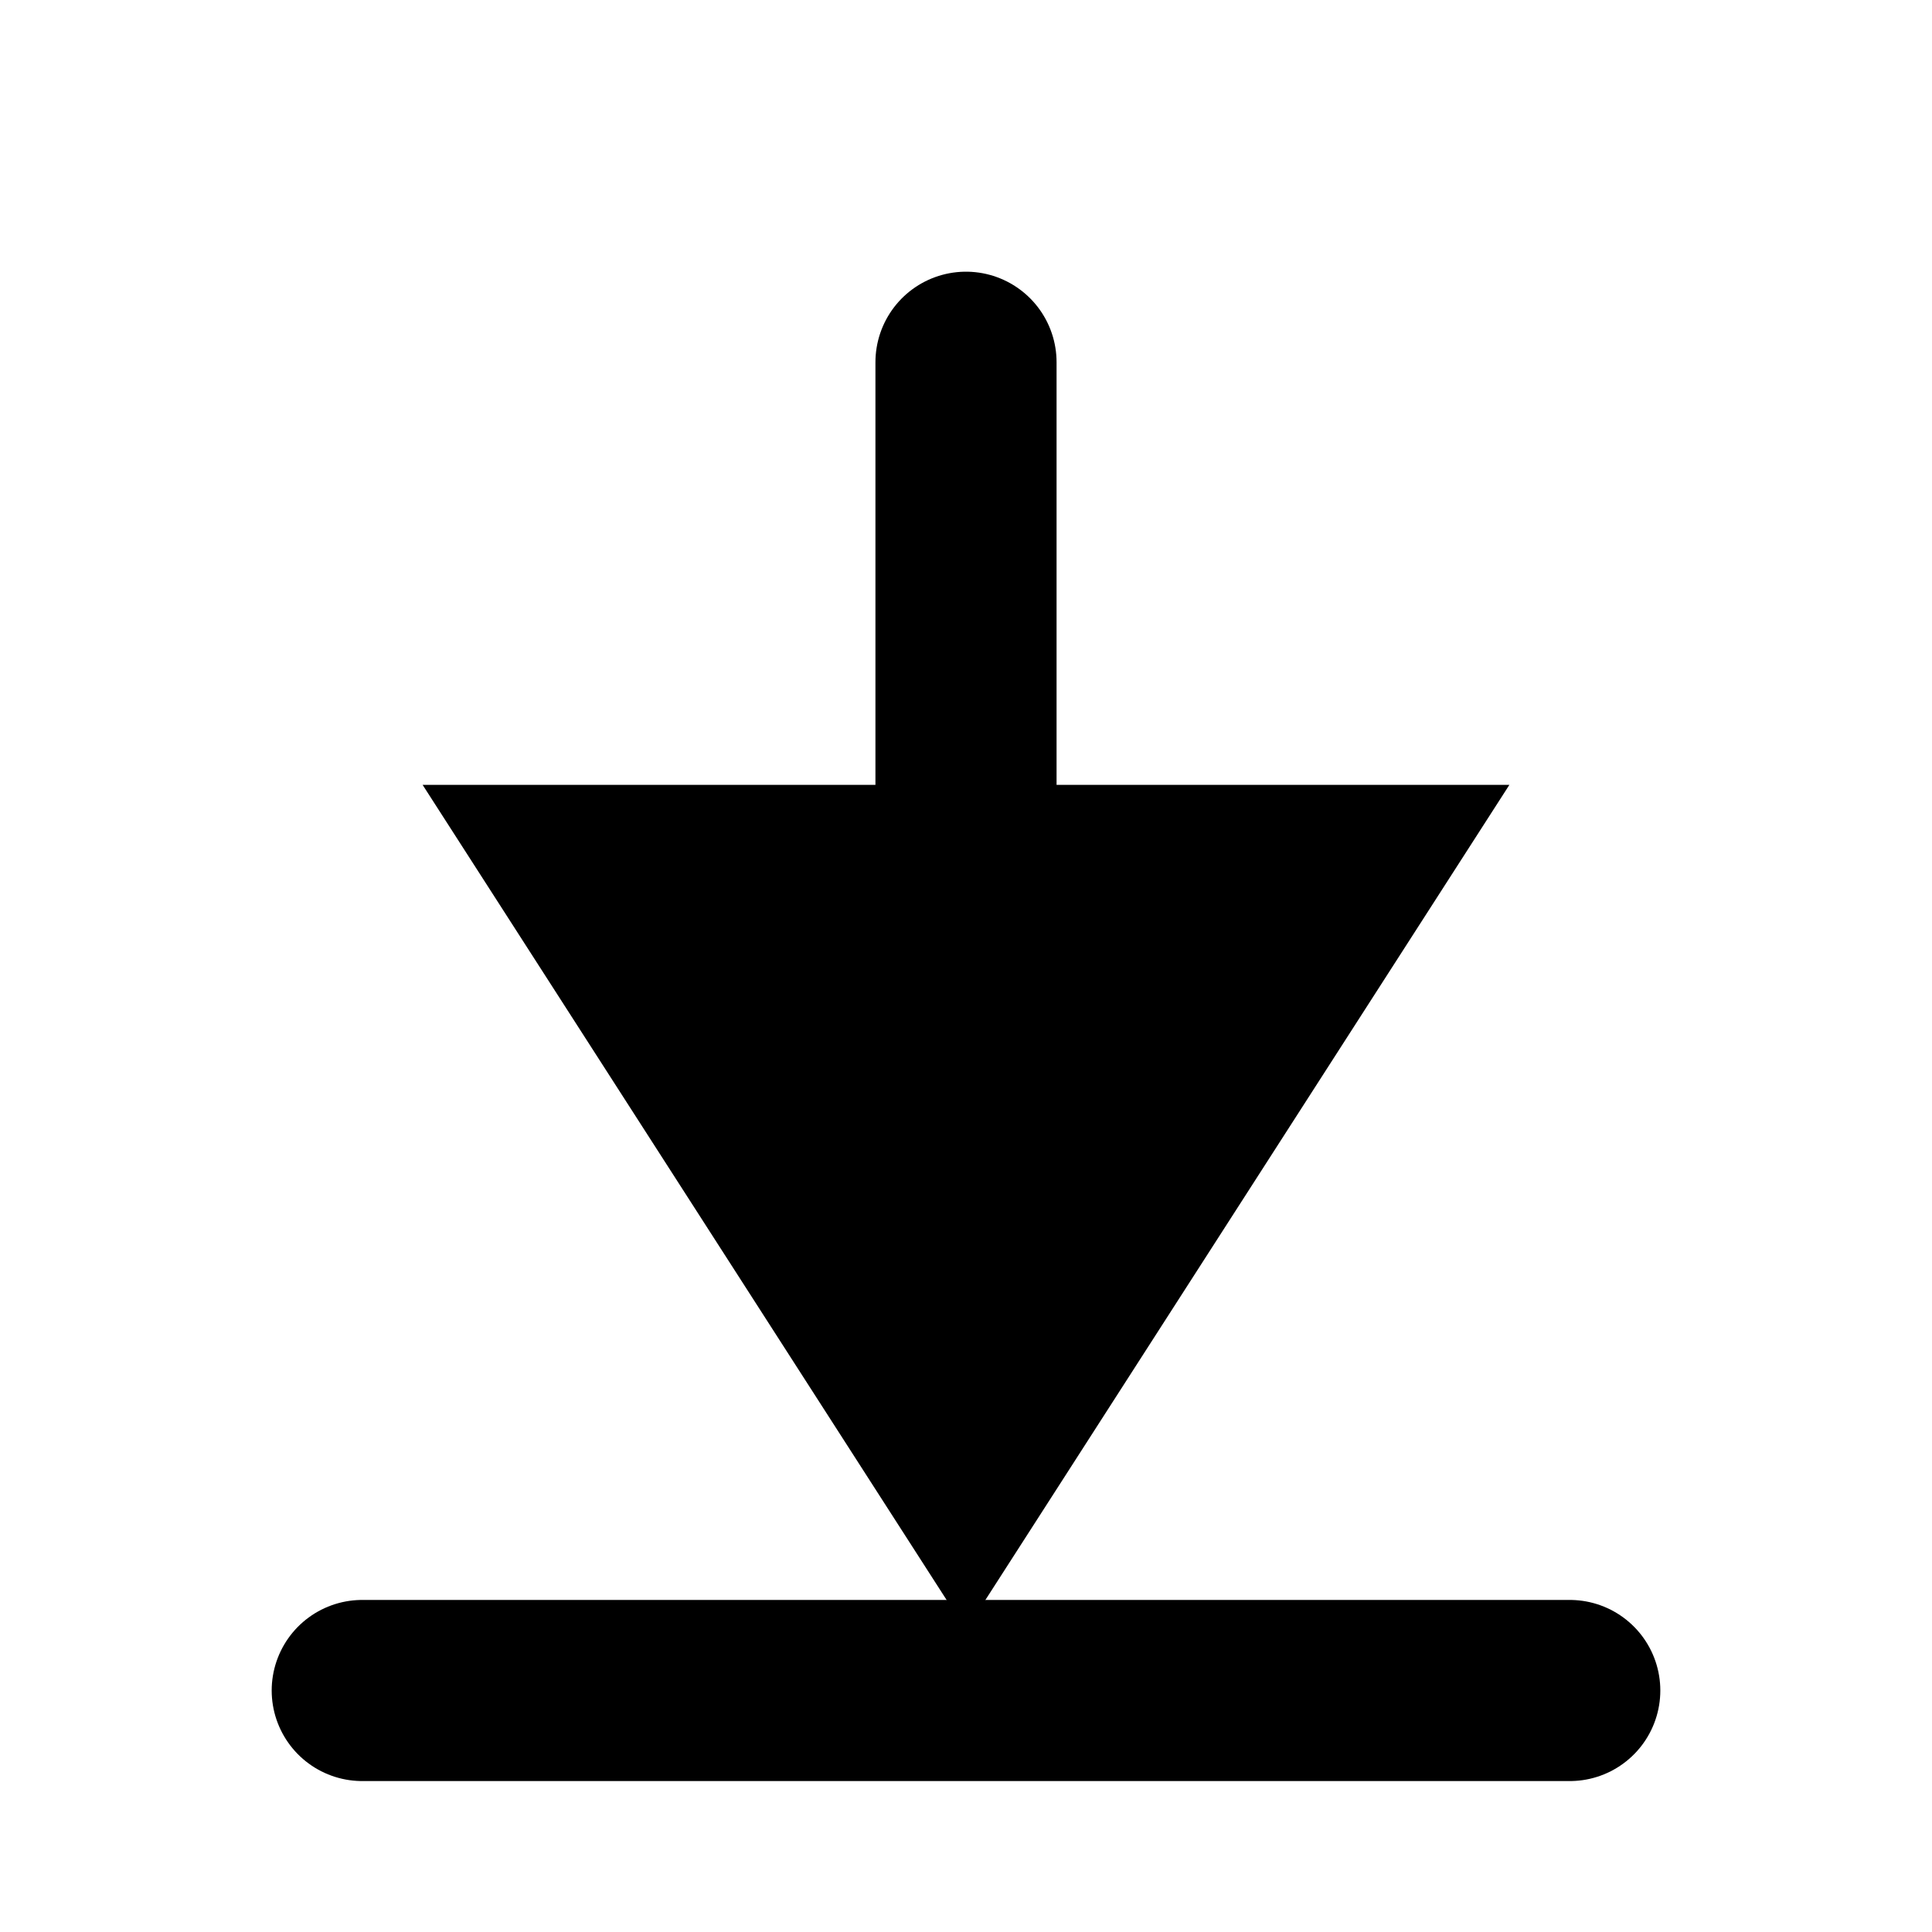
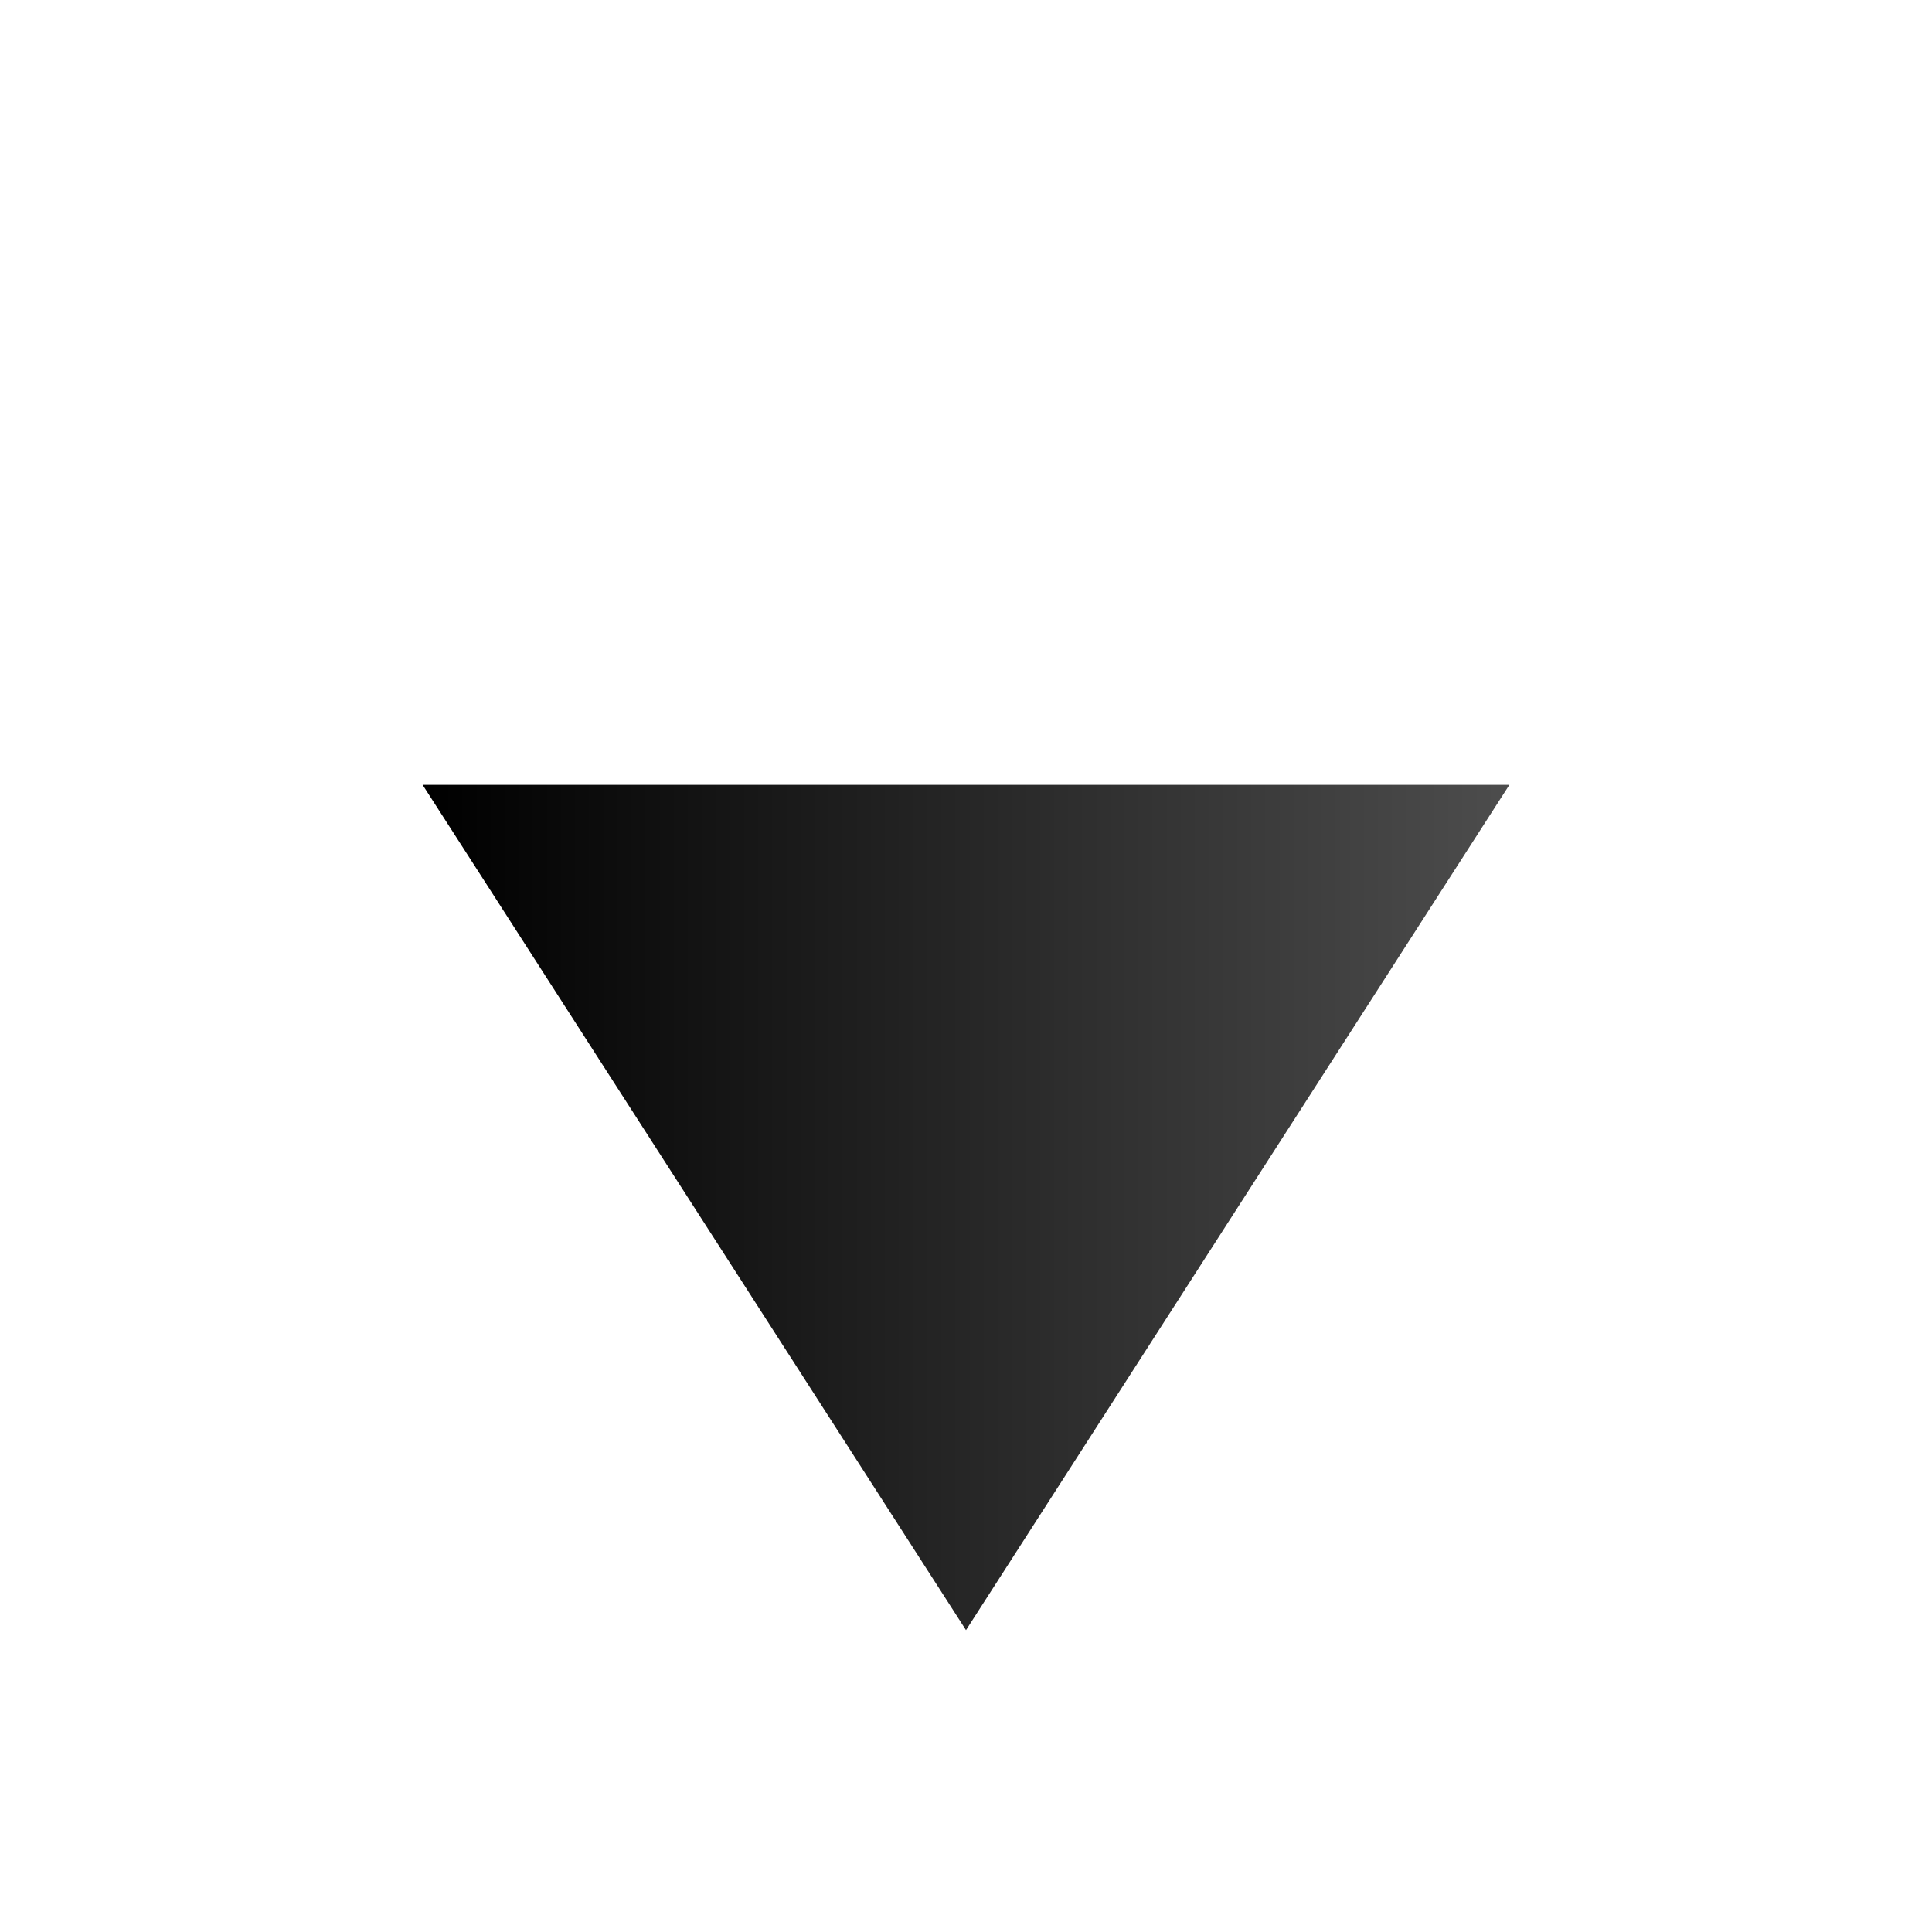
<svg xmlns="http://www.w3.org/2000/svg" viewBox="0 0 32 32" role="img" aria-label="Download">
-   <g fill="none" stroke="currentColor" stroke-width="3" stroke-linecap="round" stroke-linejoin="round">
+   <defs>
+     <linearGradient id="grelierGaugeGrad" x1="1" y1="0" x2="0" y2="0">
+       <stop offset="0%" stop-color="currentColor" stop-opacity="0.7" />
+       <stop offset="100%" stop-color="currentColor" stop-opacity="1" />
+     </linearGradient>
+   </defs>
+   <g fill="none" stroke="url(#grelierGaugeGrad)" stroke-width="3" stroke-linecap="round" stroke-linejoin="round">
    <line x1="16" y1="6" x2="16" y2="13" />
    <line x1="6" y1="28" x2="26" y2="28" />
  </g>
-   <polygon points="7 13 25 13 16 27" fill="currentColor" />
+   <polygon points="7 13 25 13 16 27" fill="url(#grelierGaugeGrad)" />
</svg>
